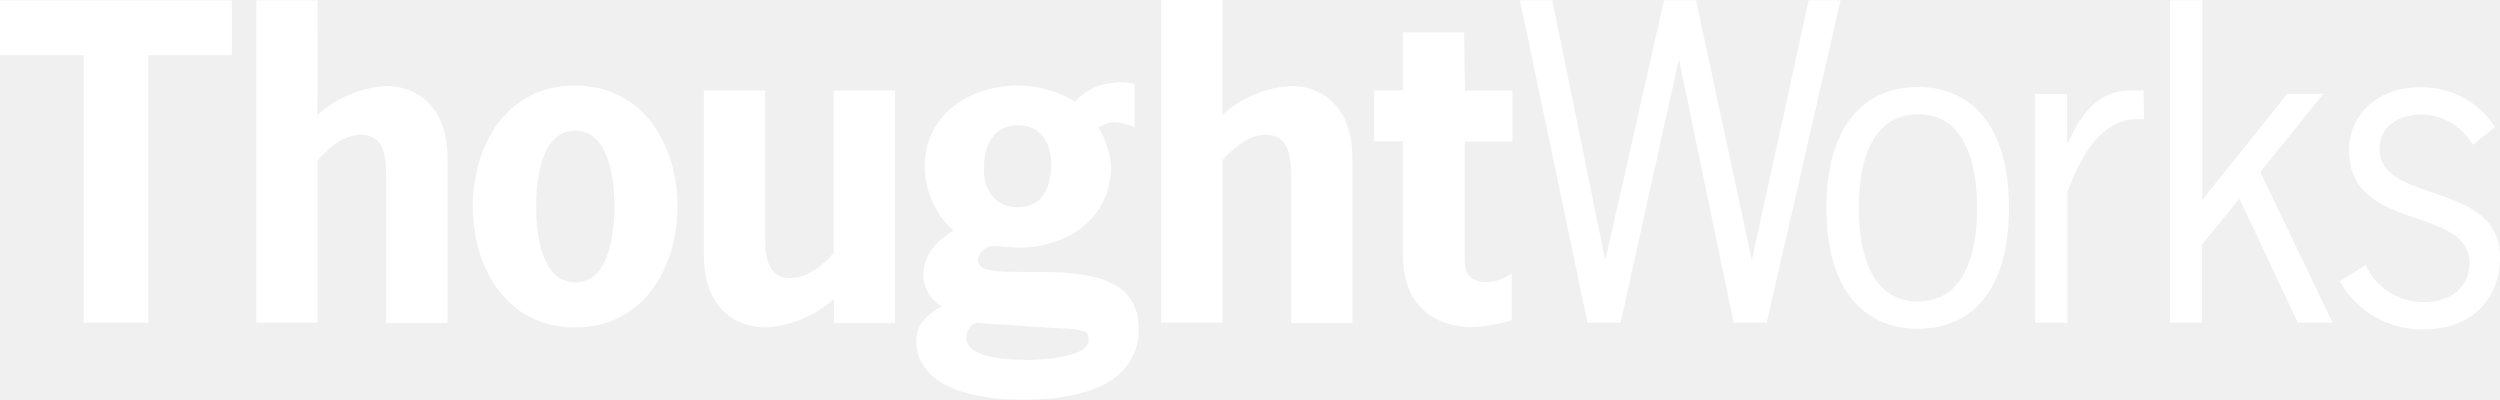
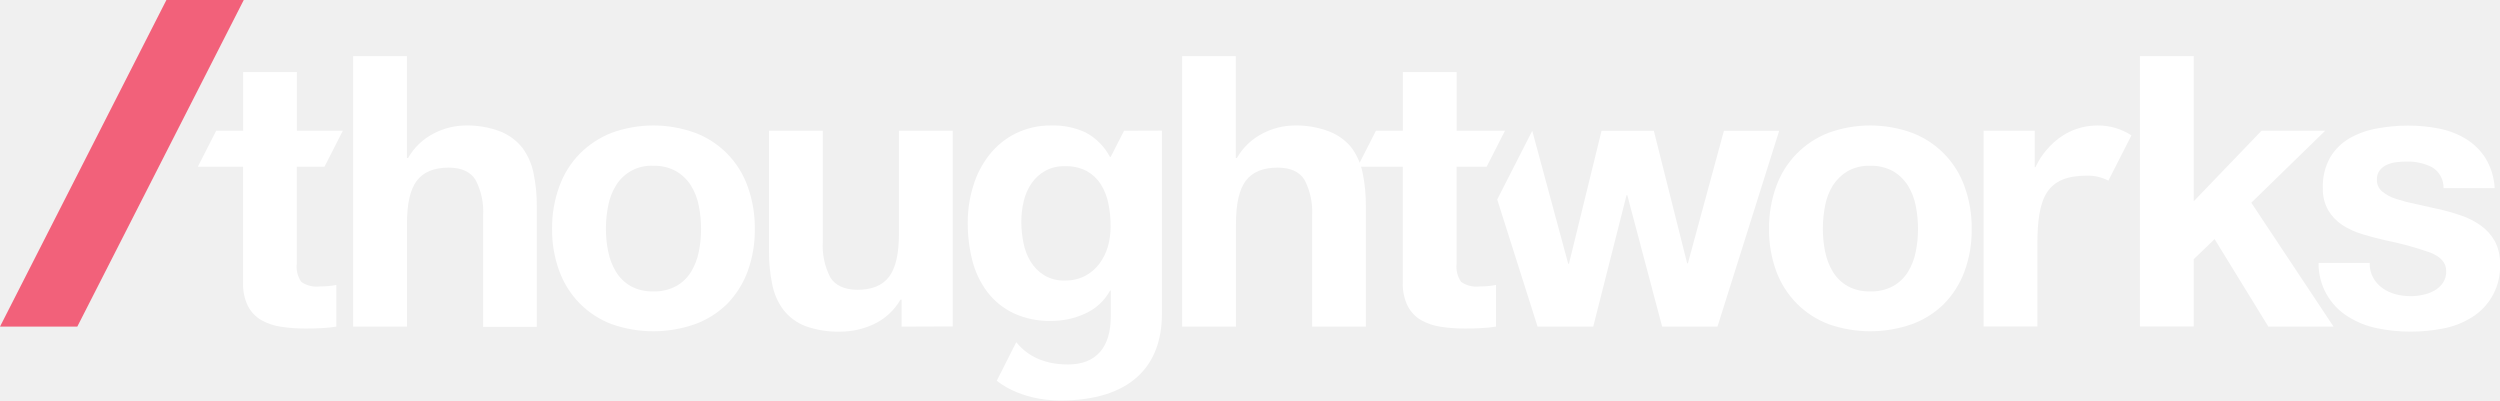
- <svg xmlns="http://www.w3.org/2000/svg" version="1.1" id="Layer_1" x="0px" y="0px" width="99.998px" height="15.983px" viewBox="10 21.993 99.998 15.983" enable-background="new 10 21.993 99.998 15.983" xml:space="preserve">
-   <path fill="#fff" d="M22.705,22.003h-2.452V34.9h2.452v-6.5c0.455-0.5,1.028-1.014,1.742-1.014c1.06,0,1,1.178,1,1.924v5.6H27.9  v-6.578c0-2.274-1.424-2.898-2.438-2.898c-1.028,0.057-2.005,0.466-2.766,1.16L22.705,22.003z M33.005,25.415  c-2.73,0-4.094,2.37-4.094,4.836s1.365,4.84,4.094,4.84s4.094-2.388,4.094-4.84S35.734,25.415,33.005,25.415 M33.005,33.285  c-1.328,0-1.56-1.874-1.56-3.034s0.232-3.03,1.56-3.03s1.57,1.87,1.57,3.03s-0.232,3.034-1.556,3.034 M45.799,25.615h-2.452v6.5  c-0.455,0.496-1.028,1-1.742,1c-1.06,0-1-1.174-1-1.92v-5.582h-2.452v6.572c0,2.274,1.424,2.902,2.438,2.902  c1.025-0.051,2.002-0.451,2.766-1.137v0.96H45.8L45.799,25.615z M54.679,25.3c-0.641,0.006-1.249,0.282-1.674,0.76  c-0.686-0.416-1.472-0.639-2.274-0.646c-2.002,0-3.744,1.192-3.744,3.248c0.011,0.973,0.426,1.897,1.146,2.552  c-0.7,0.455-1.2,0.942-1.2,1.851c0.03,0.49,0.305,0.934,0.732,1.178c-0.564,0.332-1.014,0.695-1.014,1.4  c0,1.205,1.096,2.334,4.294,2.334c3.676,0,4.604-1.457,4.604-2.834c0-2.221-2.406-2.274-4.276-2.274h-0.4  c-0.996,0-1.76-0.022-1.76-0.455c0.027-0.347,0.33-0.606,0.677-0.58c0.006,0.001,0.013,0.001,0.02,0.002l0.9,0.067  c2.006,0,3.73-1.195,3.73-3.247c-0.045-0.556-0.216-1.094-0.5-1.574c0.2-0.124,0.429-0.193,0.664-0.2  c0.27,0.017,0.534,0.085,0.778,0.2v-1.738c-0.23-0.045-0.465-0.066-0.7-0.064 M50.719,30.283c-0.942,0-1.365-0.696-1.365-1.542  c0-0.846,0.318-1.738,1.365-1.738c0.9,0,1.328,0.7,1.328,1.556S51.747,30.283,50.719,30.283 M50.969,36.383  c-0.582,0-2.32-0.05-2.32-0.9c0-0.251,0.151-0.479,0.382-0.578l2.73,0.183c1.46,0.082,1.788,0.032,1.788,0.515  c0,0.739-2.152,0.791-2.566,0.791 M58.9,21.993h-2.45V34.9h2.45v-6.5c0.455-0.5,1.028-1.014,1.743-1.014c1.06,0,1,1.178,1,1.924v5.6  h2.451v-6.578c0-2.274-1.424-2.898-2.434-2.898c-1.029,0.056-2.008,0.465-2.77,1.16L58.9,21.993z M68.561,23.285h-2.447v2.32h-1.146  v2.038h1.146v4.55c0,2.02,1.256,2.884,2.779,2.884c0.535-0.02,1.065-0.114,1.574-0.282v-1.87c-0.283,0.214-0.623,0.336-0.979,0.351  c-0.791,0-0.899-0.455-0.899-0.9v-4.722h1.906v-2.038H68.6L68.561,23.285z M86.718,25.473c-2.038,0-3.661,1.406-3.661,4.836  s1.623,4.835,3.661,4.835s3.64-1.405,3.64-4.835S88.734,25.473,86.718,25.473 M86.718,34.053c-1.987,0-2.37-2.188-2.37-3.744  s0.383-3.744,2.37-3.744c1.988,0,2.365,2.188,2.365,3.744S88.705,34.053,86.718,34.053 M95.744,25.605h-0.496  c-1.365,0-2.02,1-2.534,2.102h-0.032v-1.952H91.4v9.144h1.291v-5.205c0.455-1.246,1.274-2.934,2.775-2.934  c0.096-0.007,0.191-0.007,0.287,0L95.744,25.605z" />
-   <path fill="#fff" d="M106.76,25.483c-1.506,0-2.798,0.96-2.798,2.534c0,3.28,4.817,2.184,4.817,4.5  c0,1.041-0.842,1.556-1.788,1.556c-1.015,0.022-1.945-0.556-2.375-1.474l-1.028,0.646c0.688,1.228,2.005,1.97,3.412,1.92  c1.725,0,2.998-1.092,2.998-2.88c0-3.084-4.822-2.106-4.822-4.344c0-0.9,0.797-1.365,1.643-1.365c0.865-0.01,1.666,0.454,2.088,1.21  l0.9-0.714c-0.669-1.026-1.824-1.628-3.049-1.588 M10,24.2v-2.188h9.275V24.2h-3.343v10.7h-2.584V24.2H10z" />
-   <path fill="#fff" d="M70.797,22.003h1.292l2.12,10.403l2.352-10.403h1.278l2.234,10.403l2.27-10.403h1.278L80.668,34.9h-1.324  l-2.188-10.535L74.823,34.9H73.5L70.797,22.003z M96.8,22.003h1.292v7.983l3.395-4.24h1.441l-2.516,3.13L103.3,34.9h-1.392  l-2.334-4.967l-1.492,1.838V34.9H96.8V22.003z" />
+ <svg xmlns="http://www.w3.org/2000/svg" viewBox="0 0 408.81 65.49">
+   <defs>
+     <style>.cls-1{fill:#f2617a;}.cls-2{fill:#fff;}</style>
+   </defs>
+   <g id="Layer_2" data-name="Layer 2">
+     <g id="Layer_1-2" data-name="Layer 1">
+       <polygon class="cls-1" points="27.21 0 0 53.41 12.64 53.41 39.86 0 27.21 0" />
+       <path class="cls-2" d="M183.81,21.38l-2.18,4.27h-.13a9.6,9.6,0,0,0-4-4A12.41,12.41,0,0,0,172,20.52a12.86,12.86,0,0,0-5.91,1.3,12.61,12.61,0,0,0-4.31,3.5,15.33,15.33,0,0,0-2.63,5.08,19.9,19.9,0,0,0-.9,6A24.67,24.67,0,0,0,159,42.6a14.41,14.41,0,0,0,2.45,5.14,11.73,11.73,0,0,0,4.27,3.47,14,14,0,0,0,6.2,1.27,13,13,0,0,0,5.54-1.21,8.64,8.64,0,0,0,4.06-3.75h.12v4.22c0,5-2.34,7.86-7,7.86s-7.14-2-8.46-3.64L163,62.25s3.6,3.24,10.41,3.24C184.7,65.49,190,60,190,51.36v-30Zm-2.64,18.93a8.87,8.87,0,0,1-1.4,2.82,7,7,0,0,1-2.35,2,7,7,0,0,1-3.28.74,6.21,6.21,0,0,1-3.41-.87,6.8,6.8,0,0,1-2.2-2.23,9,9,0,0,1-1.17-3.06,17.31,17.31,0,0,1-.35-3.44,14.34,14.34,0,0,1,.41-3.44,8.55,8.55,0,0,1,1.3-2.91,6.7,6.7,0,0,1,2.23-2,6.38,6.38,0,0,1,3.19-.74,7.2,7.2,0,0,1,3.59.8A6.44,6.44,0,0,1,180,30.12a9.37,9.37,0,0,1,1.24,3.13,17.9,17.9,0,0,1,.37,3.74A11.73,11.73,0,0,1,181.17,40.31Z" />
+       <path class="cls-2" d="M66.54,9.18V25.84h.19A10.13,10.13,0,0,1,71,21.79a11.44,11.44,0,0,1,5.07-1.27,15,15,0,0,1,5.8,1,8.69,8.69,0,0,1,3.56,2.66,10.42,10.42,0,0,1,1.82,4.15,25.88,25.88,0,0,1,.53,5.42v19.7H79V35.32a11.17,11.17,0,0,0-1.24-5.91c-.82-1.31-2.29-2-4.39-2-2.4,0-4.13.72-5.21,2.14s-1.61,3.77-1.61,7V53.41H57.75V9.18Z" />
+       <path class="cls-2" d="M91.47,30.46a14.87,14.87,0,0,1,3.34-5.33,15.21,15.21,0,0,1,5.2-3.41,20,20,0,0,1,13.66,0,14.56,14.56,0,0,1,8.58,8.74,19.75,19.75,0,0,1,1.18,7,19.54,19.54,0,0,1-1.18,6.94,15.15,15.15,0,0,1-3.34,5.29A14.62,14.62,0,0,1,113.67,53,20.52,20.52,0,0,1,100,53a14.72,14.72,0,0,1-5.2-3.38,14.87,14.87,0,0,1-3.34-5.29,19.32,19.32,0,0,1-1.18-6.94A19.53,19.53,0,0,1,91.47,30.46Zm8,10.71a9.81,9.81,0,0,0,1.27,3.29,6.7,6.7,0,0,0,2.38,2.32,7.26,7.26,0,0,0,3.72.87,7.42,7.42,0,0,0,3.74-.87A6.65,6.65,0,0,0,113,44.46a10,10,0,0,0,1.27-3.29,18.46,18.46,0,0,0,.37-3.74,19.07,19.07,0,0,0-.37-3.78A9.77,9.77,0,0,0,113,30.36,7.09,7.09,0,0,0,110.57,28a7.32,7.32,0,0,0-3.74-.89,6.73,6.73,0,0,0-6.1,3.21,9.57,9.57,0,0,0-1.27,3.29,19.08,19.08,0,0,0-.38,3.78A18.46,18.46,0,0,0,99.46,41.17Z" />
+       <path class="cls-2" d="M147.43,53.41V49h-.18a9.93,9.93,0,0,1-4.34,4,12.88,12.88,0,0,1-5.45,1.23,15.57,15.57,0,0,1-5.79-.92,8.28,8.28,0,0,1-3.56-2.64,10.23,10.23,0,0,1-1.83-4.15,25.88,25.88,0,0,1-.53-5.42V21.38h8.8V39.47a11.21,11.21,0,0,0,1.24,5.92q1.23,1.95,4.4,2,3.59,0,5.2-2.14c1.07-1.42,1.61-3.77,1.61-7V21.38h8.79v32Z" />
+       <path class="cls-2" d="M202.08,9.18V25.84h.18a10.19,10.19,0,0,1,4.28-4.05,11.44,11.44,0,0,1,5.07-1.27,15,15,0,0,1,5.8,1A8.69,8.69,0,0,1,221,24.14a10.57,10.57,0,0,1,1.83,4.15,25.9,25.9,0,0,1,.52,5.42v19.7h-8.79V35.32a11.26,11.26,0,0,0-1.24-5.91q-1.24-2-4.4-2c-2.4,0-4.13.72-5.2,2.14s-1.61,3.77-1.61,7V53.41h-8.8V9.18Z" />
+       <path class="cls-2" d="M290.46,30.46A14.69,14.69,0,0,1,299,21.72a20,20,0,0,1,13.66,0,14.63,14.63,0,0,1,8.58,8.74,19.75,19.75,0,0,1,1.18,7,19.54,19.54,0,0,1-1.18,6.94,15,15,0,0,1-3.35,5.29A14.49,14.49,0,0,1,312.67,53,20.52,20.52,0,0,1,299,53a14.63,14.63,0,0,1-5.2-3.38,15,15,0,0,1-3.35-5.29,19.54,19.54,0,0,1-1.17-6.94A19.75,19.75,0,0,1,290.46,30.46Zm8,10.71a10,10,0,0,0,1.27,3.29,6.81,6.81,0,0,0,2.39,2.32,7.26,7.26,0,0,0,3.72.87,7.42,7.42,0,0,0,3.74-.87A6.73,6.73,0,0,0,312,44.46a10,10,0,0,0,1.27-3.29,18.46,18.46,0,0,0,.37-3.74,19.07,19.07,0,0,0-.37-3.78A9.77,9.77,0,0,0,312,30.36,7.18,7.18,0,0,0,309.57,28a7.32,7.32,0,0,0-3.74-.89,7.16,7.16,0,0,0-3.72.89,7.27,7.27,0,0,0-2.39,2.32,9.77,9.77,0,0,0-1.27,3.29,19.85,19.85,0,0,0-.37,3.78A19.2,19.2,0,0,0,298.45,41.17Z" />
+       <path class="cls-2" d="M358.73,9.18V32.91l11.08-11.53h10.41L368.14,33.15l13.45,20.26H370.93L362.14,39.1l-3.41,3.28v11h-8.8V9.18Z" />
+       <path class="cls-2" d="M388.09,45.45a5.17,5.17,0,0,0,1.51,1.67,6.73,6.73,0,0,0,2.14,1,9.92,9.92,0,0,0,2.51.31,9,9,0,0,0,1.95-.22,6.54,6.54,0,0,0,1.86-.68,4.14,4.14,0,0,0,1.39-1.24,3.24,3.24,0,0,0,.56-2c0-1.32-.88-2.31-2.63-3a53.14,53.14,0,0,0-7.34-2c-1.28-.29-2.53-.63-3.75-1A12.68,12.68,0,0,1,383,36.78a7.45,7.45,0,0,1-2.29-2.42,6.83,6.83,0,0,1-.87-3.56,9.58,9.58,0,0,1,1.21-5.08,8.86,8.86,0,0,1,3.19-3.13A14,14,0,0,1,388.74,21a27.4,27.4,0,0,1,5.07-.46,25.37,25.37,0,0,1,5.05.49,13.26,13.26,0,0,1,4.37,1.68,10,10,0,0,1,3.19,3.12,10.55,10.55,0,0,1,1.52,4.93h-8.36a3.87,3.87,0,0,0-1.92-3.44,8.78,8.78,0,0,0-4.09-.9,15.47,15.47,0,0,0-1.61.09,5.47,5.47,0,0,0-1.58.41,3.08,3.08,0,0,0-1.21.9,2.34,2.34,0,0,0-.49,1.57,2.38,2.38,0,0,0,.86,1.92,6.62,6.62,0,0,0,2.26,1.21,28.55,28.55,0,0,0,3.19.84q1.8.38,3.66.81a34.94,34.94,0,0,1,3.74,1.05,12.24,12.24,0,0,1,3.25,1.64,7.87,7.87,0,0,1,2.3,2.54,7.43,7.43,0,0,1,.87,3.75,9.72,9.72,0,0,1-4.59,8.73,13.5,13.5,0,0,1-4.67,1.83,27.44,27.44,0,0,1-5.36.52,26.59,26.59,0,0,1-5.45-.55A14.24,14.24,0,0,1,384,51.8a10.17,10.17,0,0,1-4.86-8.8h8.36A4.76,4.76,0,0,0,388.09,45.45Z" />
+       <path class="cls-2" d="M241.93,46.84a4.35,4.35,0,0,1-3-.74,4.35,4.35,0,0,1-.74-3V27.27h4.91l3-5.89h-7.9v-9.6h-8.8v9.6H225l-3,5.88h7.39V46.16a8.13,8.13,0,0,0,.81,3.9,5.74,5.74,0,0,0,2.2,2.3,9.27,9.27,0,0,0,3.22,1.08,25.16,25.16,0,0,0,3.87.28c.87,0,1.75,0,2.66-.06a21.4,21.4,0,0,0,2.48-.25V46.59a10.42,10.42,0,0,1-1.3.19C242.9,46.82,242.43,46.84,241.93,46.84Z" />
+       <path class="cls-2" d="M52.27,46.84a4.36,4.36,0,0,1-3-.74,4.35,4.35,0,0,1-.74-3V27.27h4.53l3-5.89H48.55v-9.6H39.76v9.6H35.35l-3,5.88h7.4V46.16a8.14,8.14,0,0,0,.8,3.9,5.81,5.81,0,0,0,2.2,2.3A9.34,9.34,0,0,0,46,53.44a25.16,25.16,0,0,0,3.87.28c.87,0,1.76,0,2.66-.06A21.4,21.4,0,0,0,55,53.41V46.59a10.42,10.42,0,0,1-1.3.19C53.24,46.82,52.76,46.84,52.27,46.84Z" />
+       <path class="cls-2" d="M343.07,20.52c-7.39,0-10.22,6.81-10.22,6.81h-.12V21.38h-8.36v32h8.79V40h0c0-7.8,1.52-11.28,8.17-11.28a7.19,7.19,0,0,1,3.44.82l3.77-7.4A9.88,9.88,0,0,0,343.07,20.52Z" />
+       <polygon class="cls-2" points="281.9 21.39 276.01 43.06 275.89 43.06 270.44 21.39 261.89 21.39 256.56 43.13 256.44 43.13 250.56 21.39 244.83 32.62 251.43 53.41 260.53 53.41 265.98 31.91 266.1 31.91 271.8 53.41 280.85 53.41 290.94 21.39 281.9 21.39" />
+     </g>
+   </g>
</svg>
